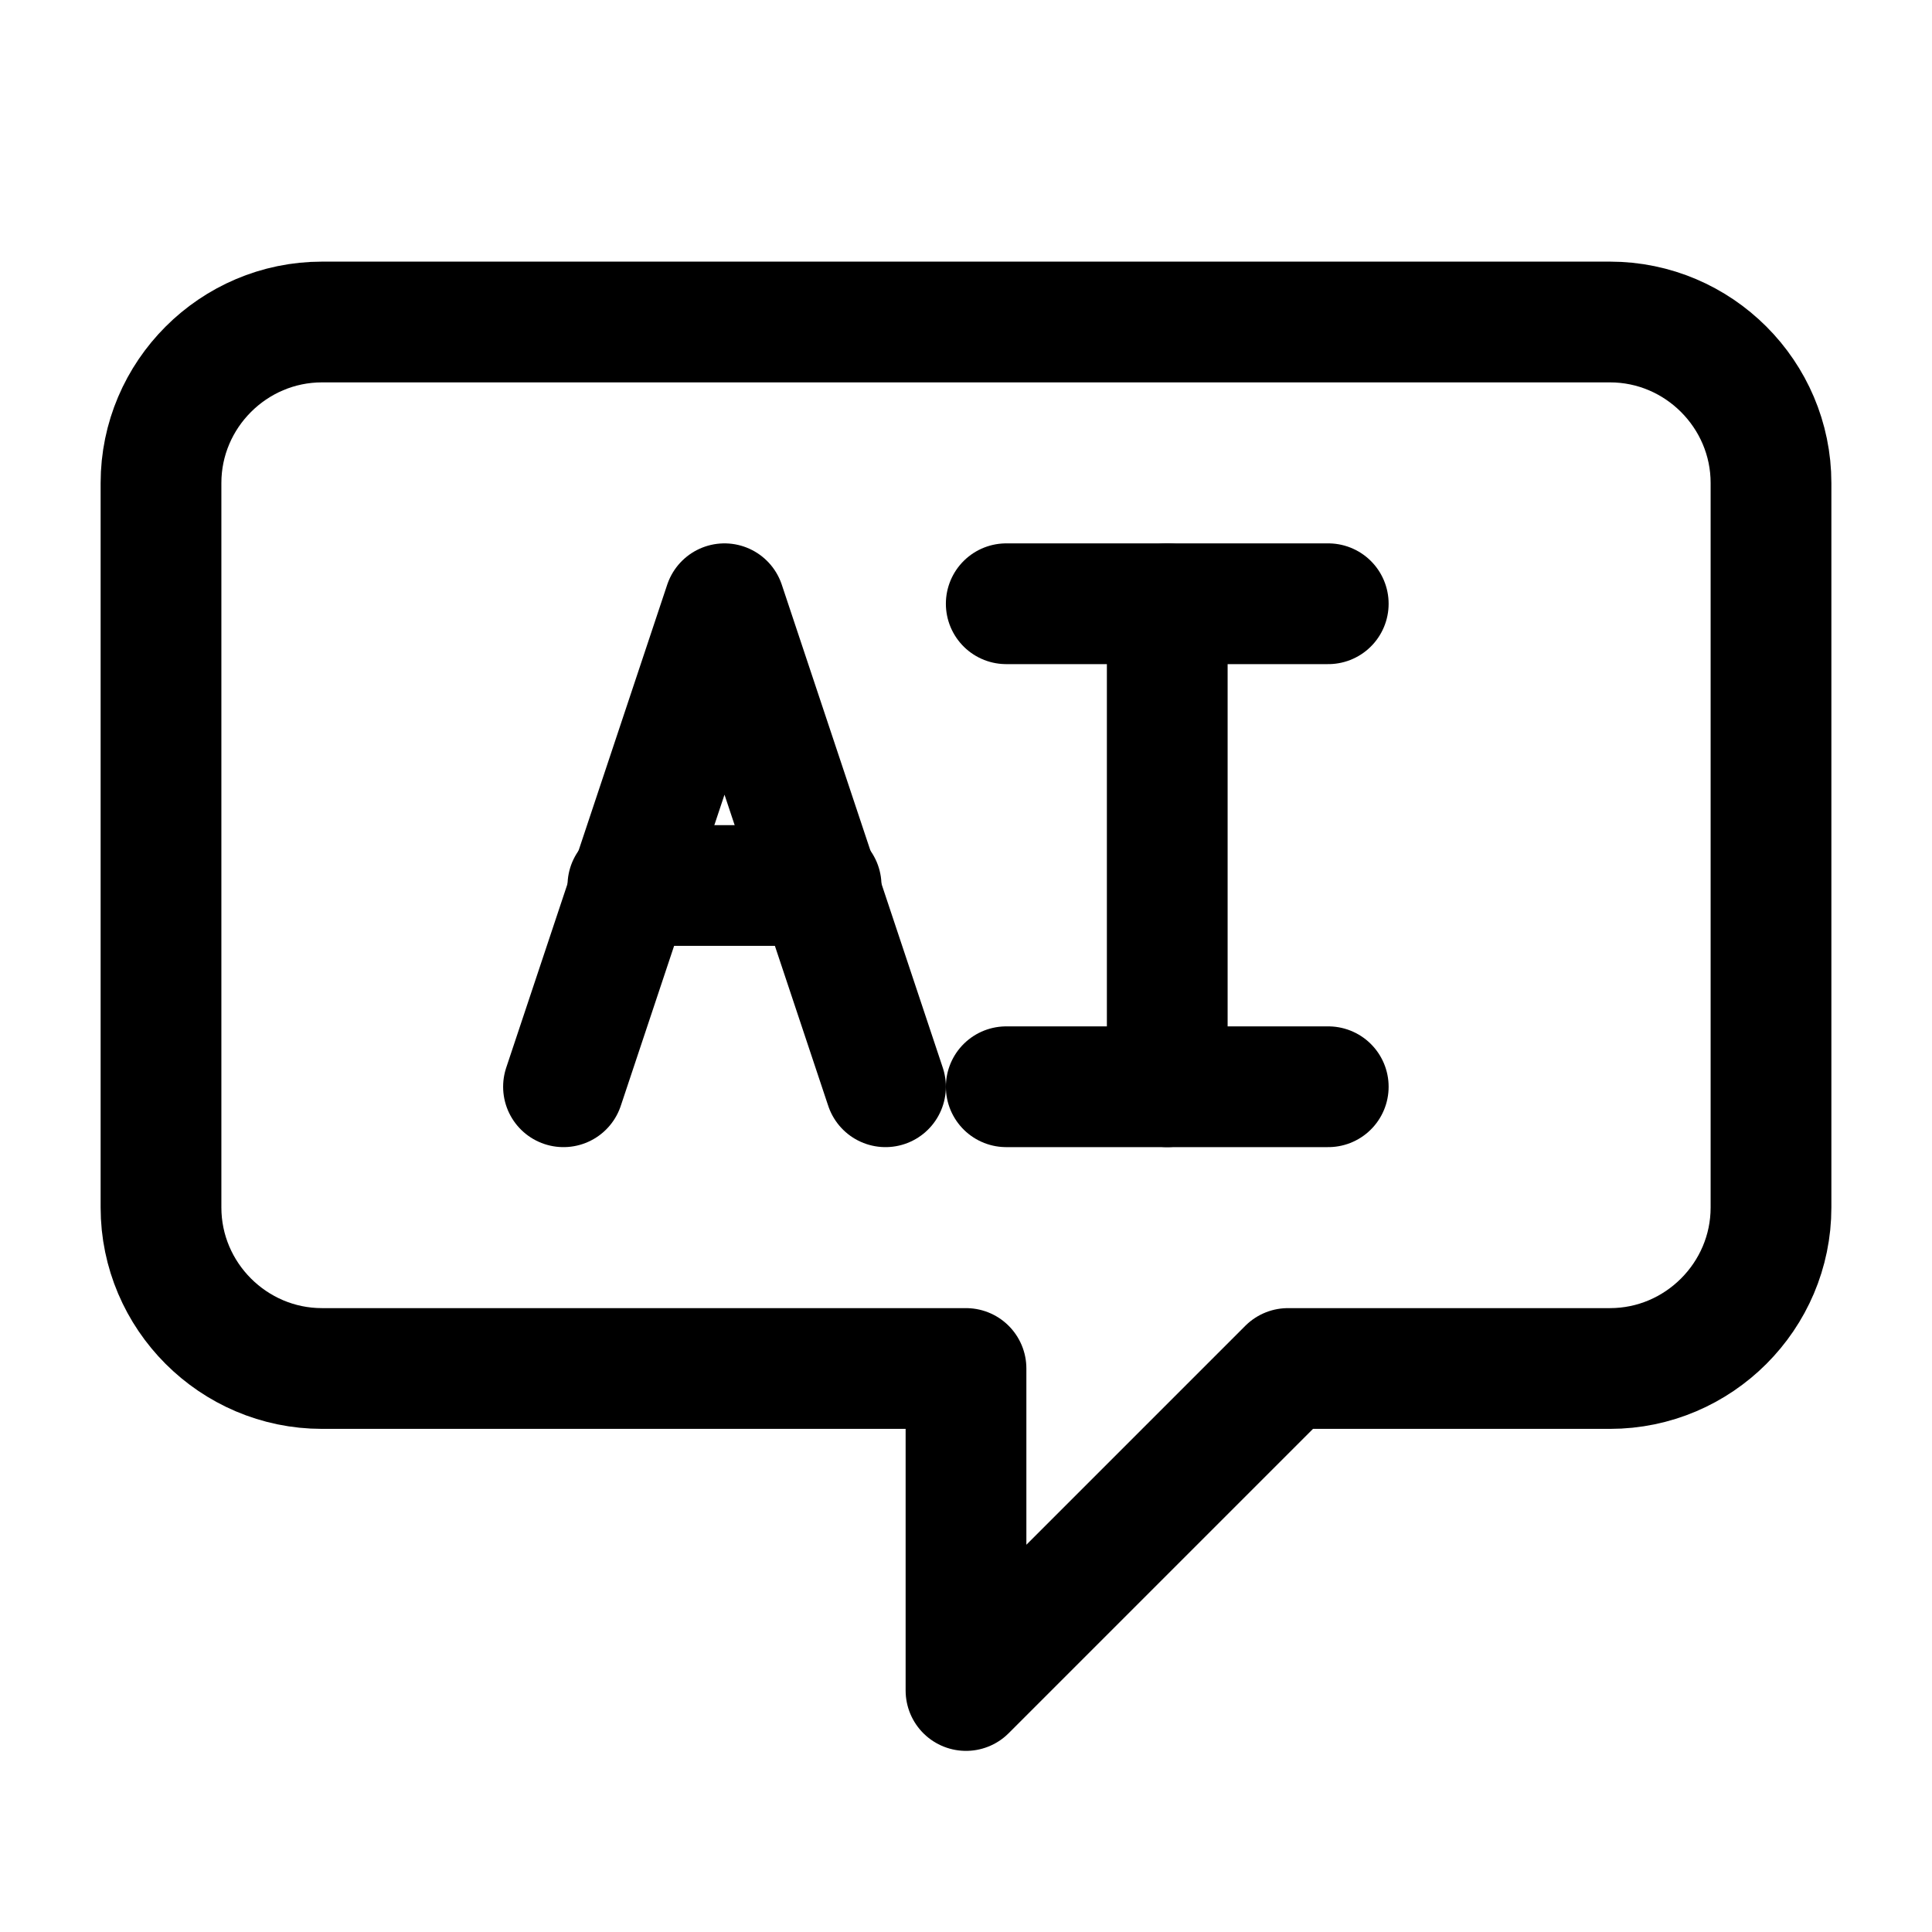
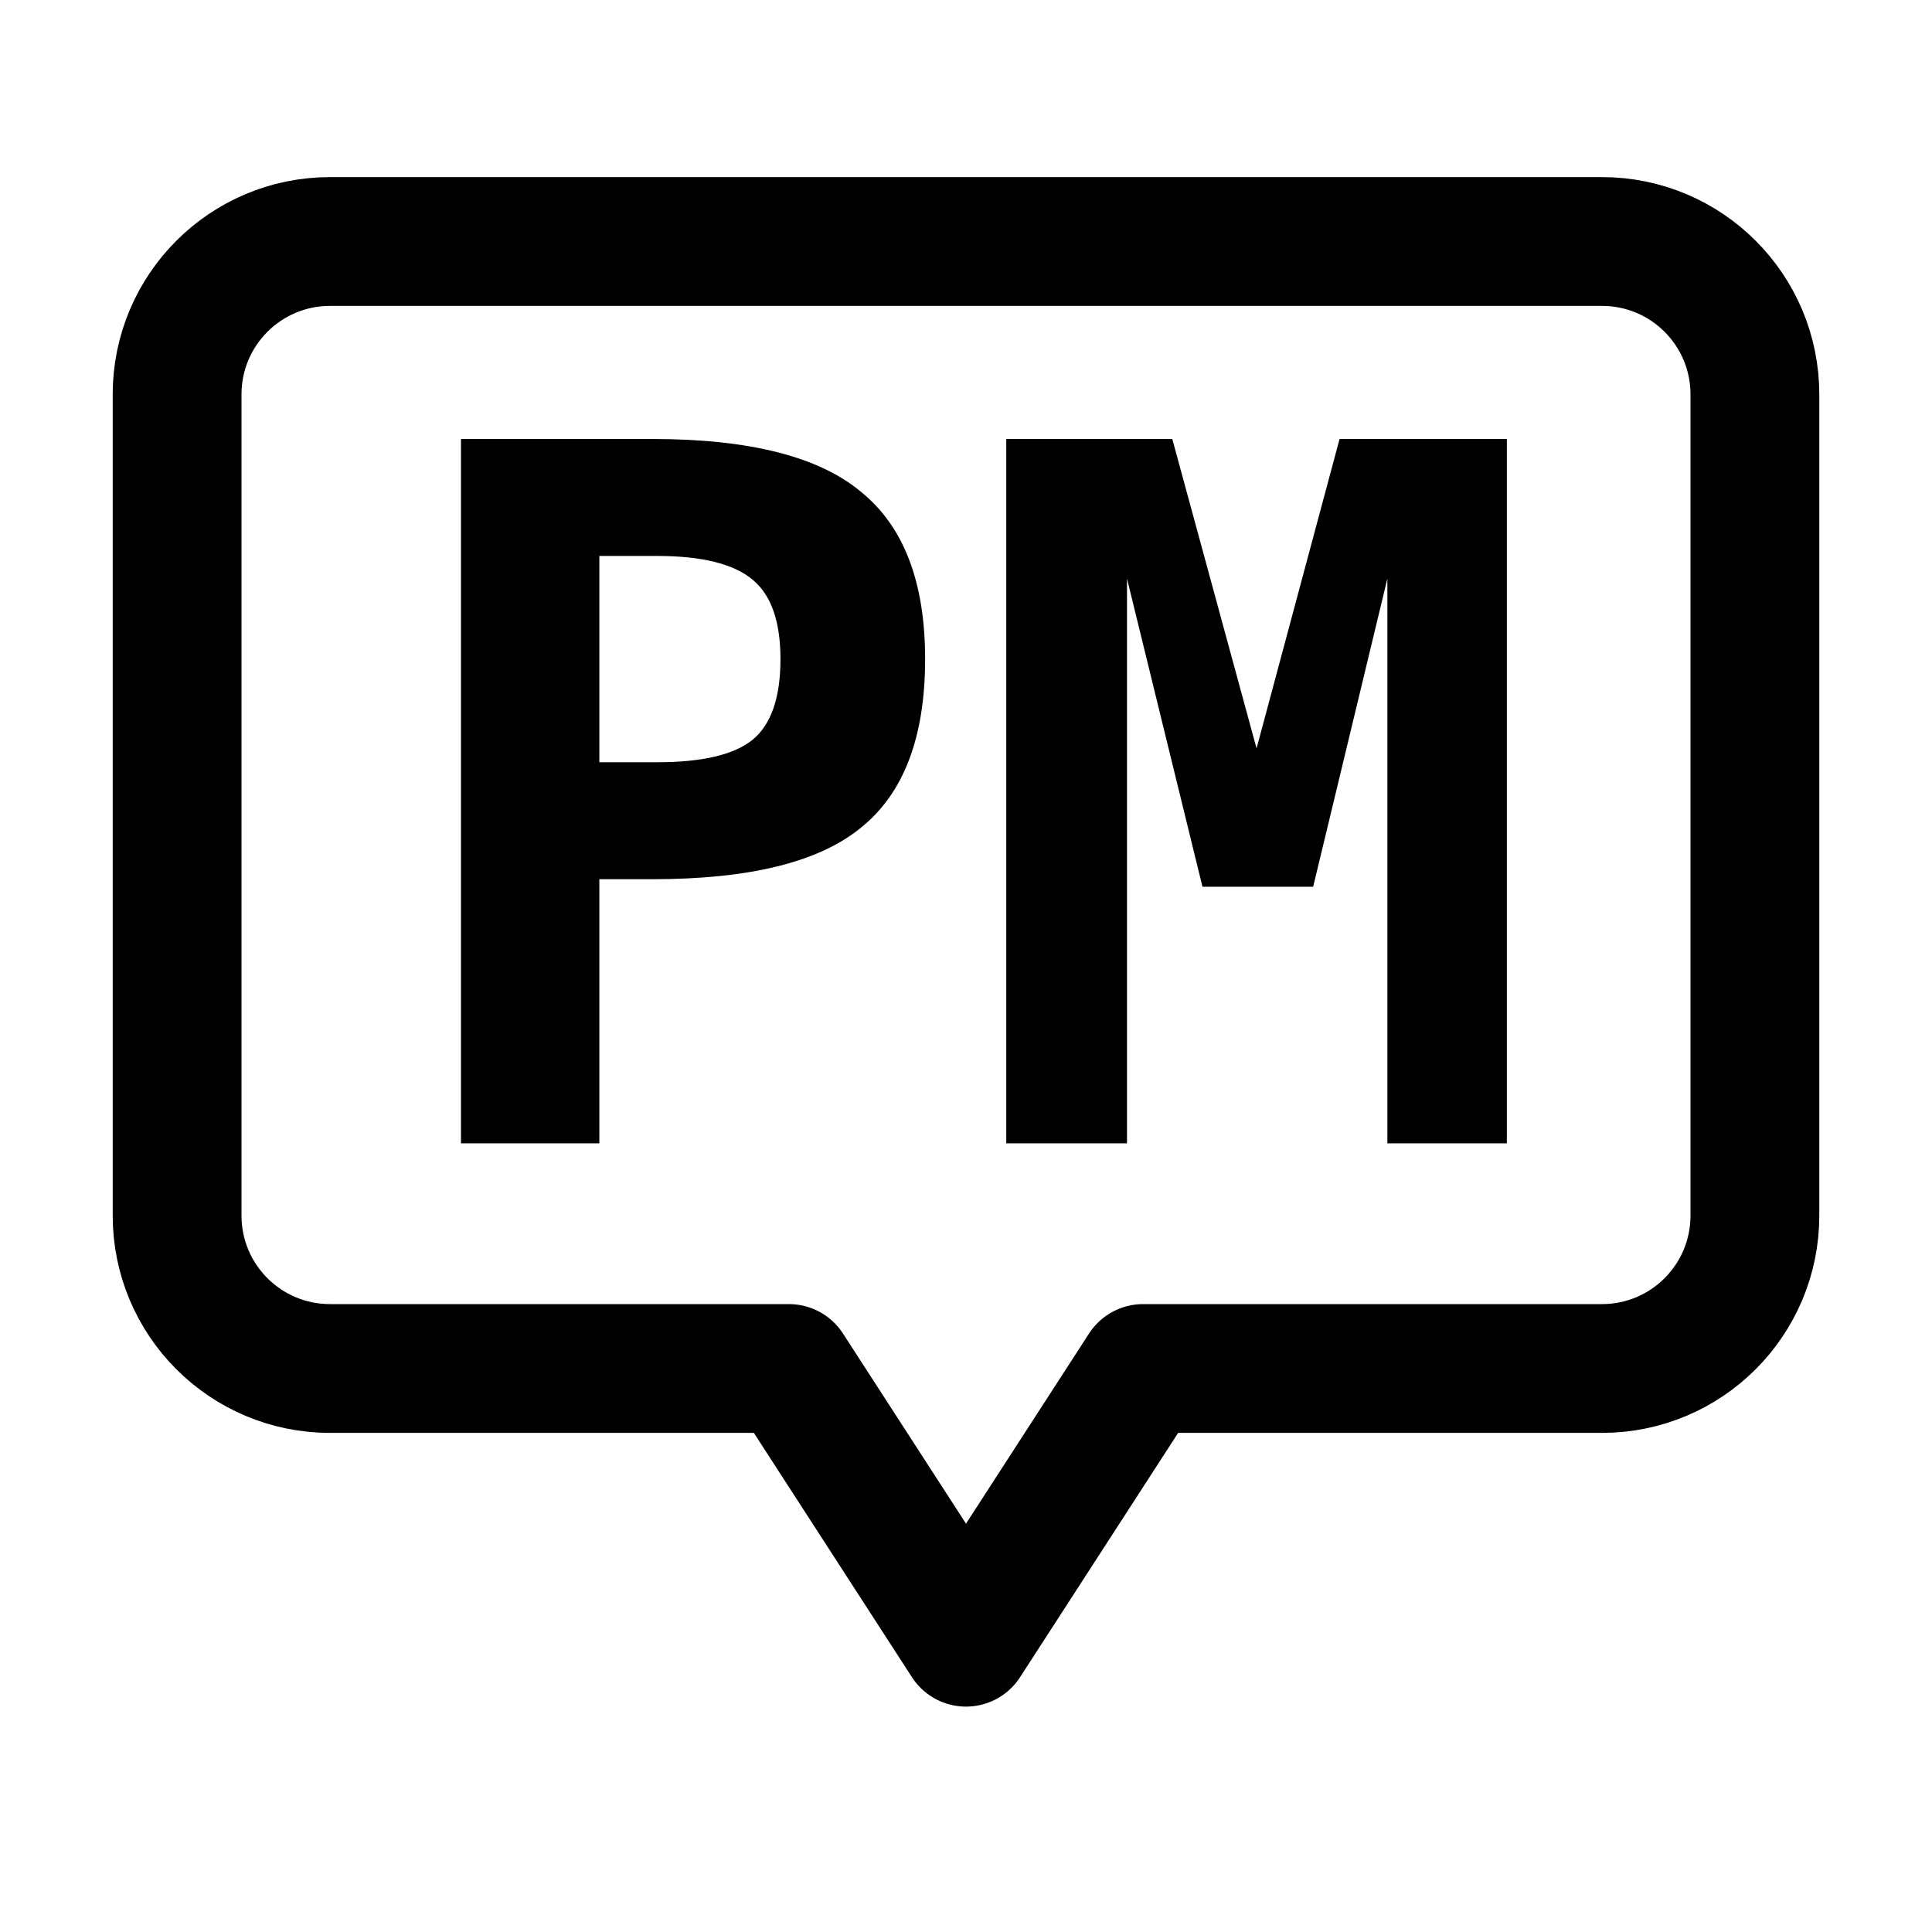
<svg xmlns="http://www.w3.org/2000/svg" width="24" height="24" viewBox="0 0 24 24" fill="none">
-   <path d="M4 4h16c1.1 0 2 .9 2 2v9c0 1.1-.9 2-2 2h-4l-4 4v-4H4c-1.1 0-2-.9-2-2V6c0-1.1.9-2 2-2z" stroke="currentColor" stroke-width="1.5" stroke-linecap="round" stroke-linejoin="round" fill="none" />
-   <path d="M7 13.5l2-6 2 6" stroke="currentColor" stroke-width="1.5" stroke-linecap="round" stroke-linejoin="round" fill="none" />
-   <line x1="7.8" y1="11" x2="10.2" y2="11" stroke="currentColor" stroke-width="1.5" stroke-linecap="round" />
-   <line x1="12.5" y1="7.5" x2="16.5" y2="7.5" stroke="currentColor" stroke-width="1.5" stroke-linecap="round" />
-   <line x1="14.5" y1="7.5" x2="14.5" y2="13.5" stroke="currentColor" stroke-width="1.5" stroke-linecap="round" />
-   <line x1="12.5" y1="13.5" x2="16.5" y2="13.5" stroke="currentColor" stroke-width="1.5" stroke-linecap="round" />
+   <path d="M4.1 3H19.9C20.95 3 21.8 3.85 21.8 4.9V15.1C21.8 16.15 20.95 17 19.9 17H14.2L12 20.4L9.8 17H4.1C3.05 17 2.2 16.15 2.2 15.1V4.9C2.2 3.85 3.05 3 4.1 3Z" stroke="currentColor" stroke-width="1.6" stroke-linejoin="round" fill="none" />
+   <text x="12" y="10" dy="0.35em" fill="currentColor" font-family="'DejaVu Sans Mono', 'Liberation Mono', monospace" font-size="12" font-weight="600" text-anchor="middle">PM</text>
</svg>
